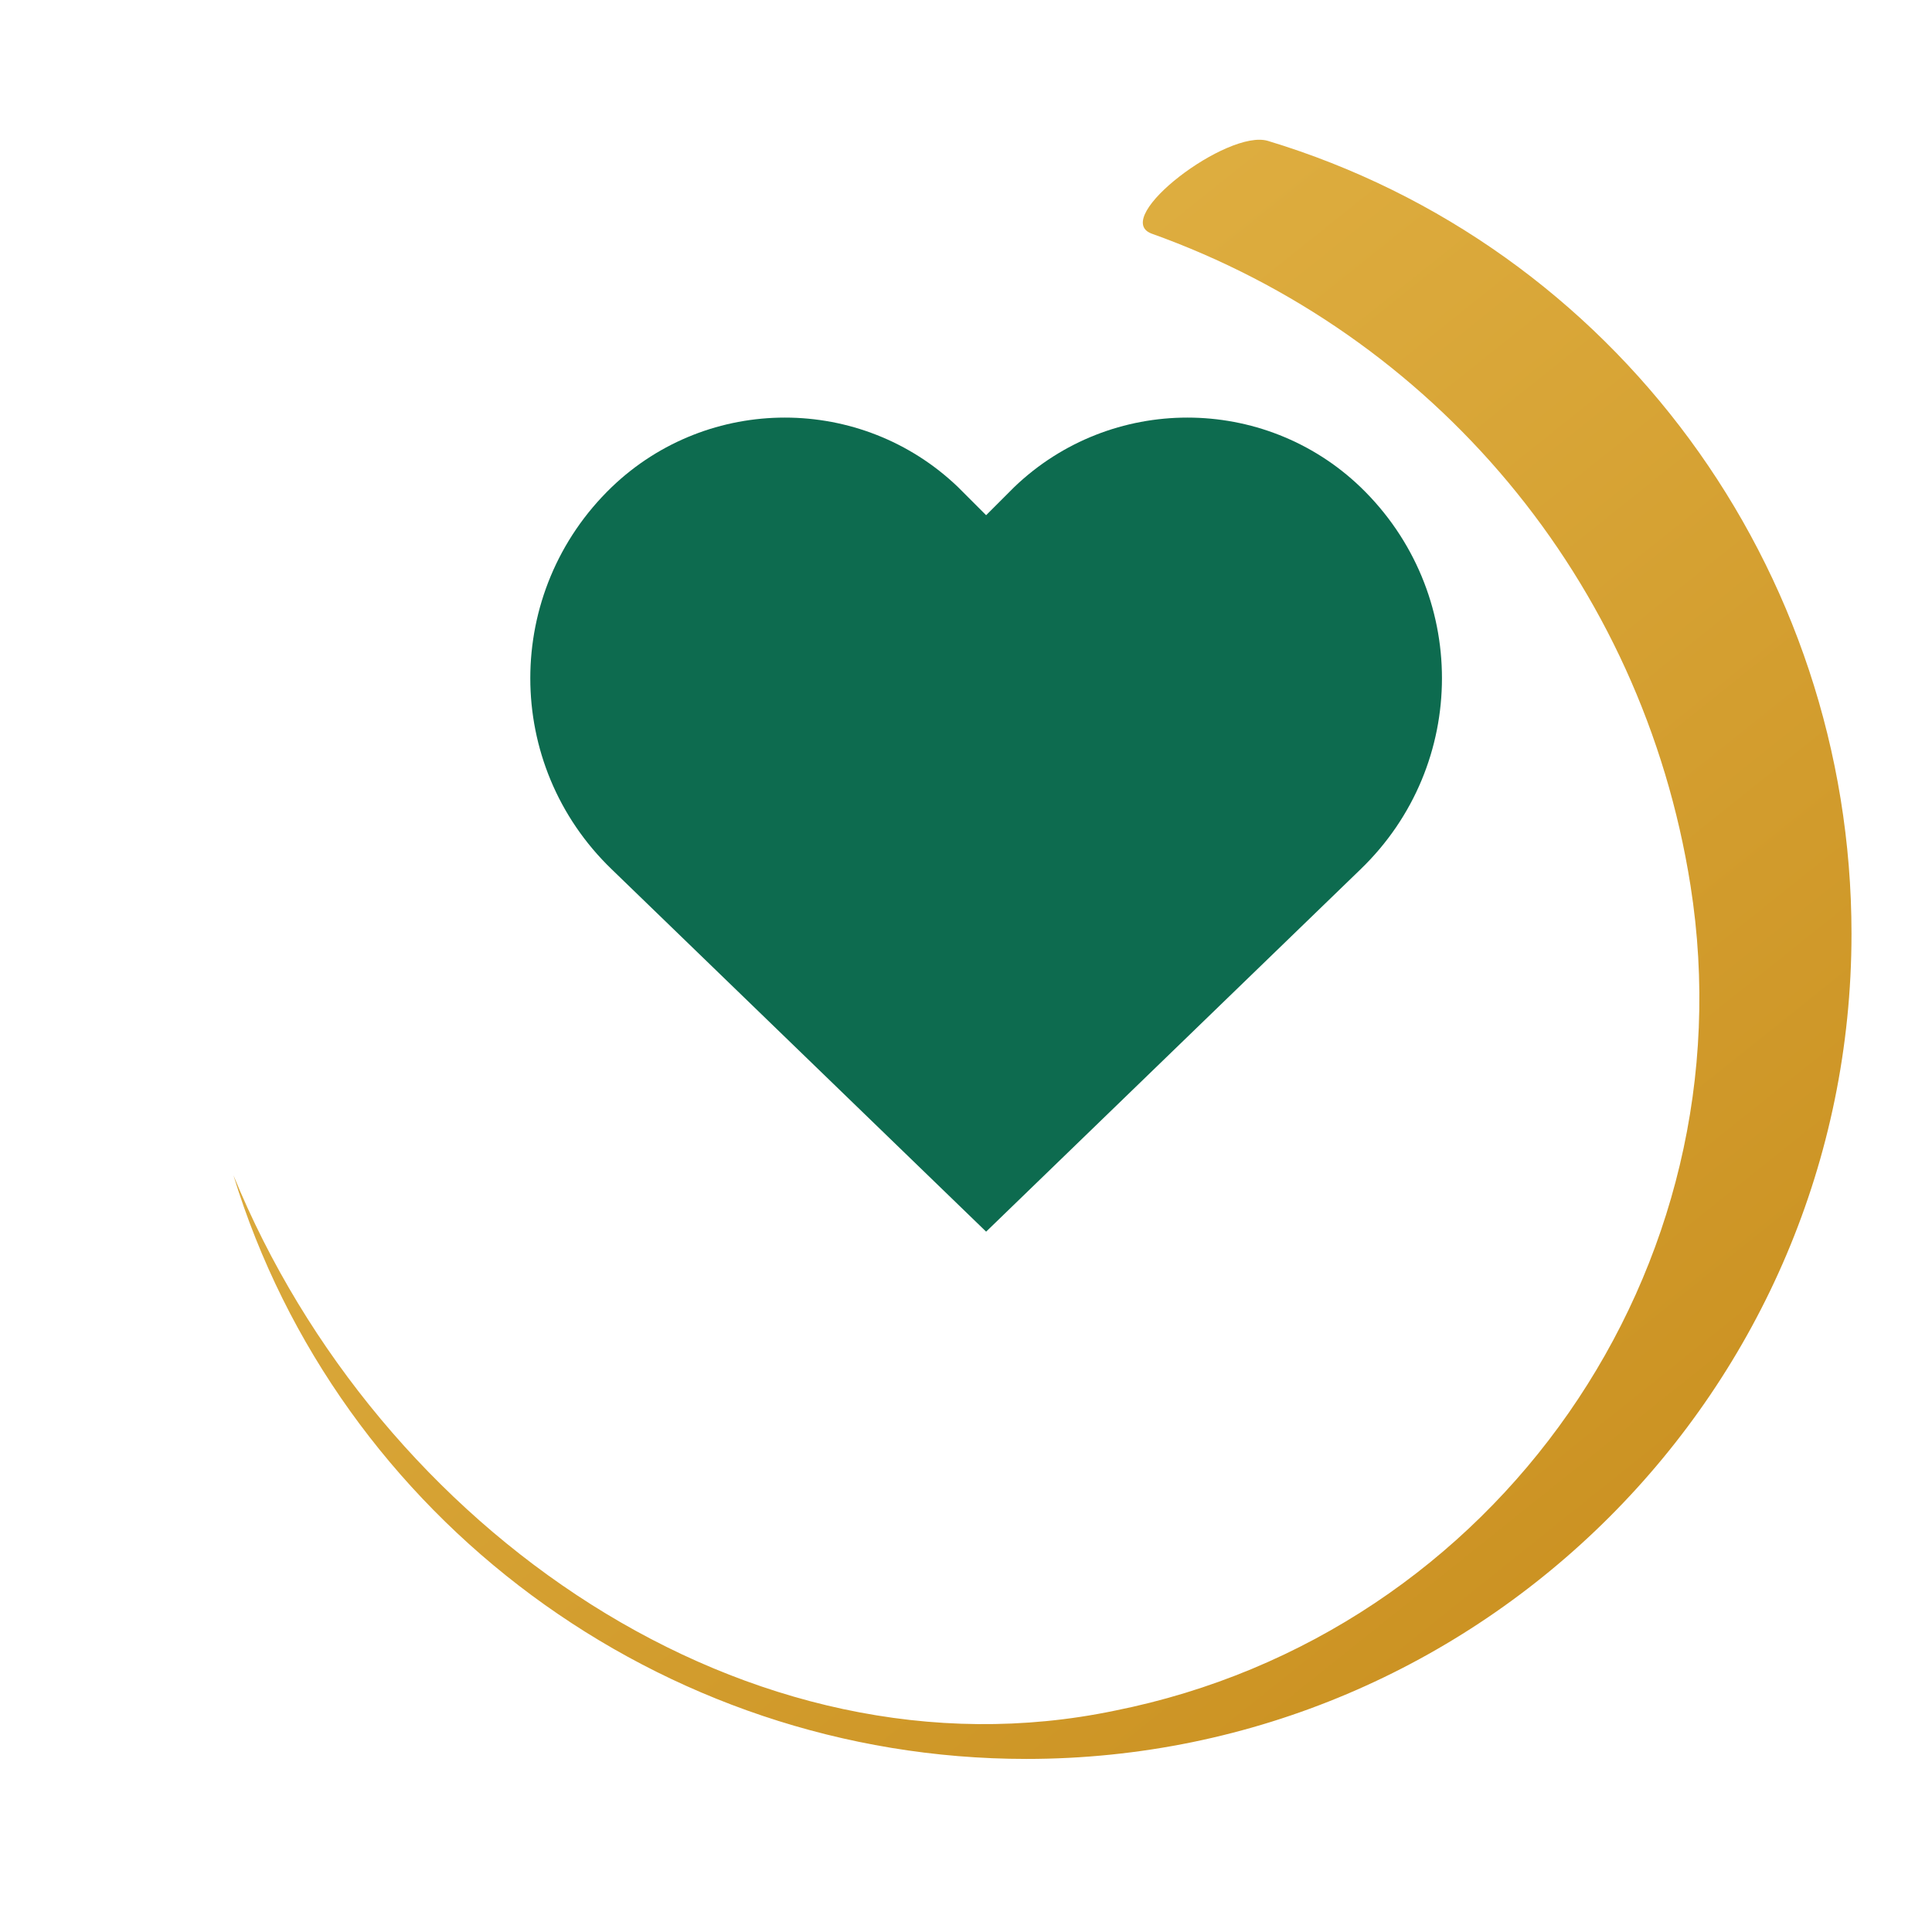
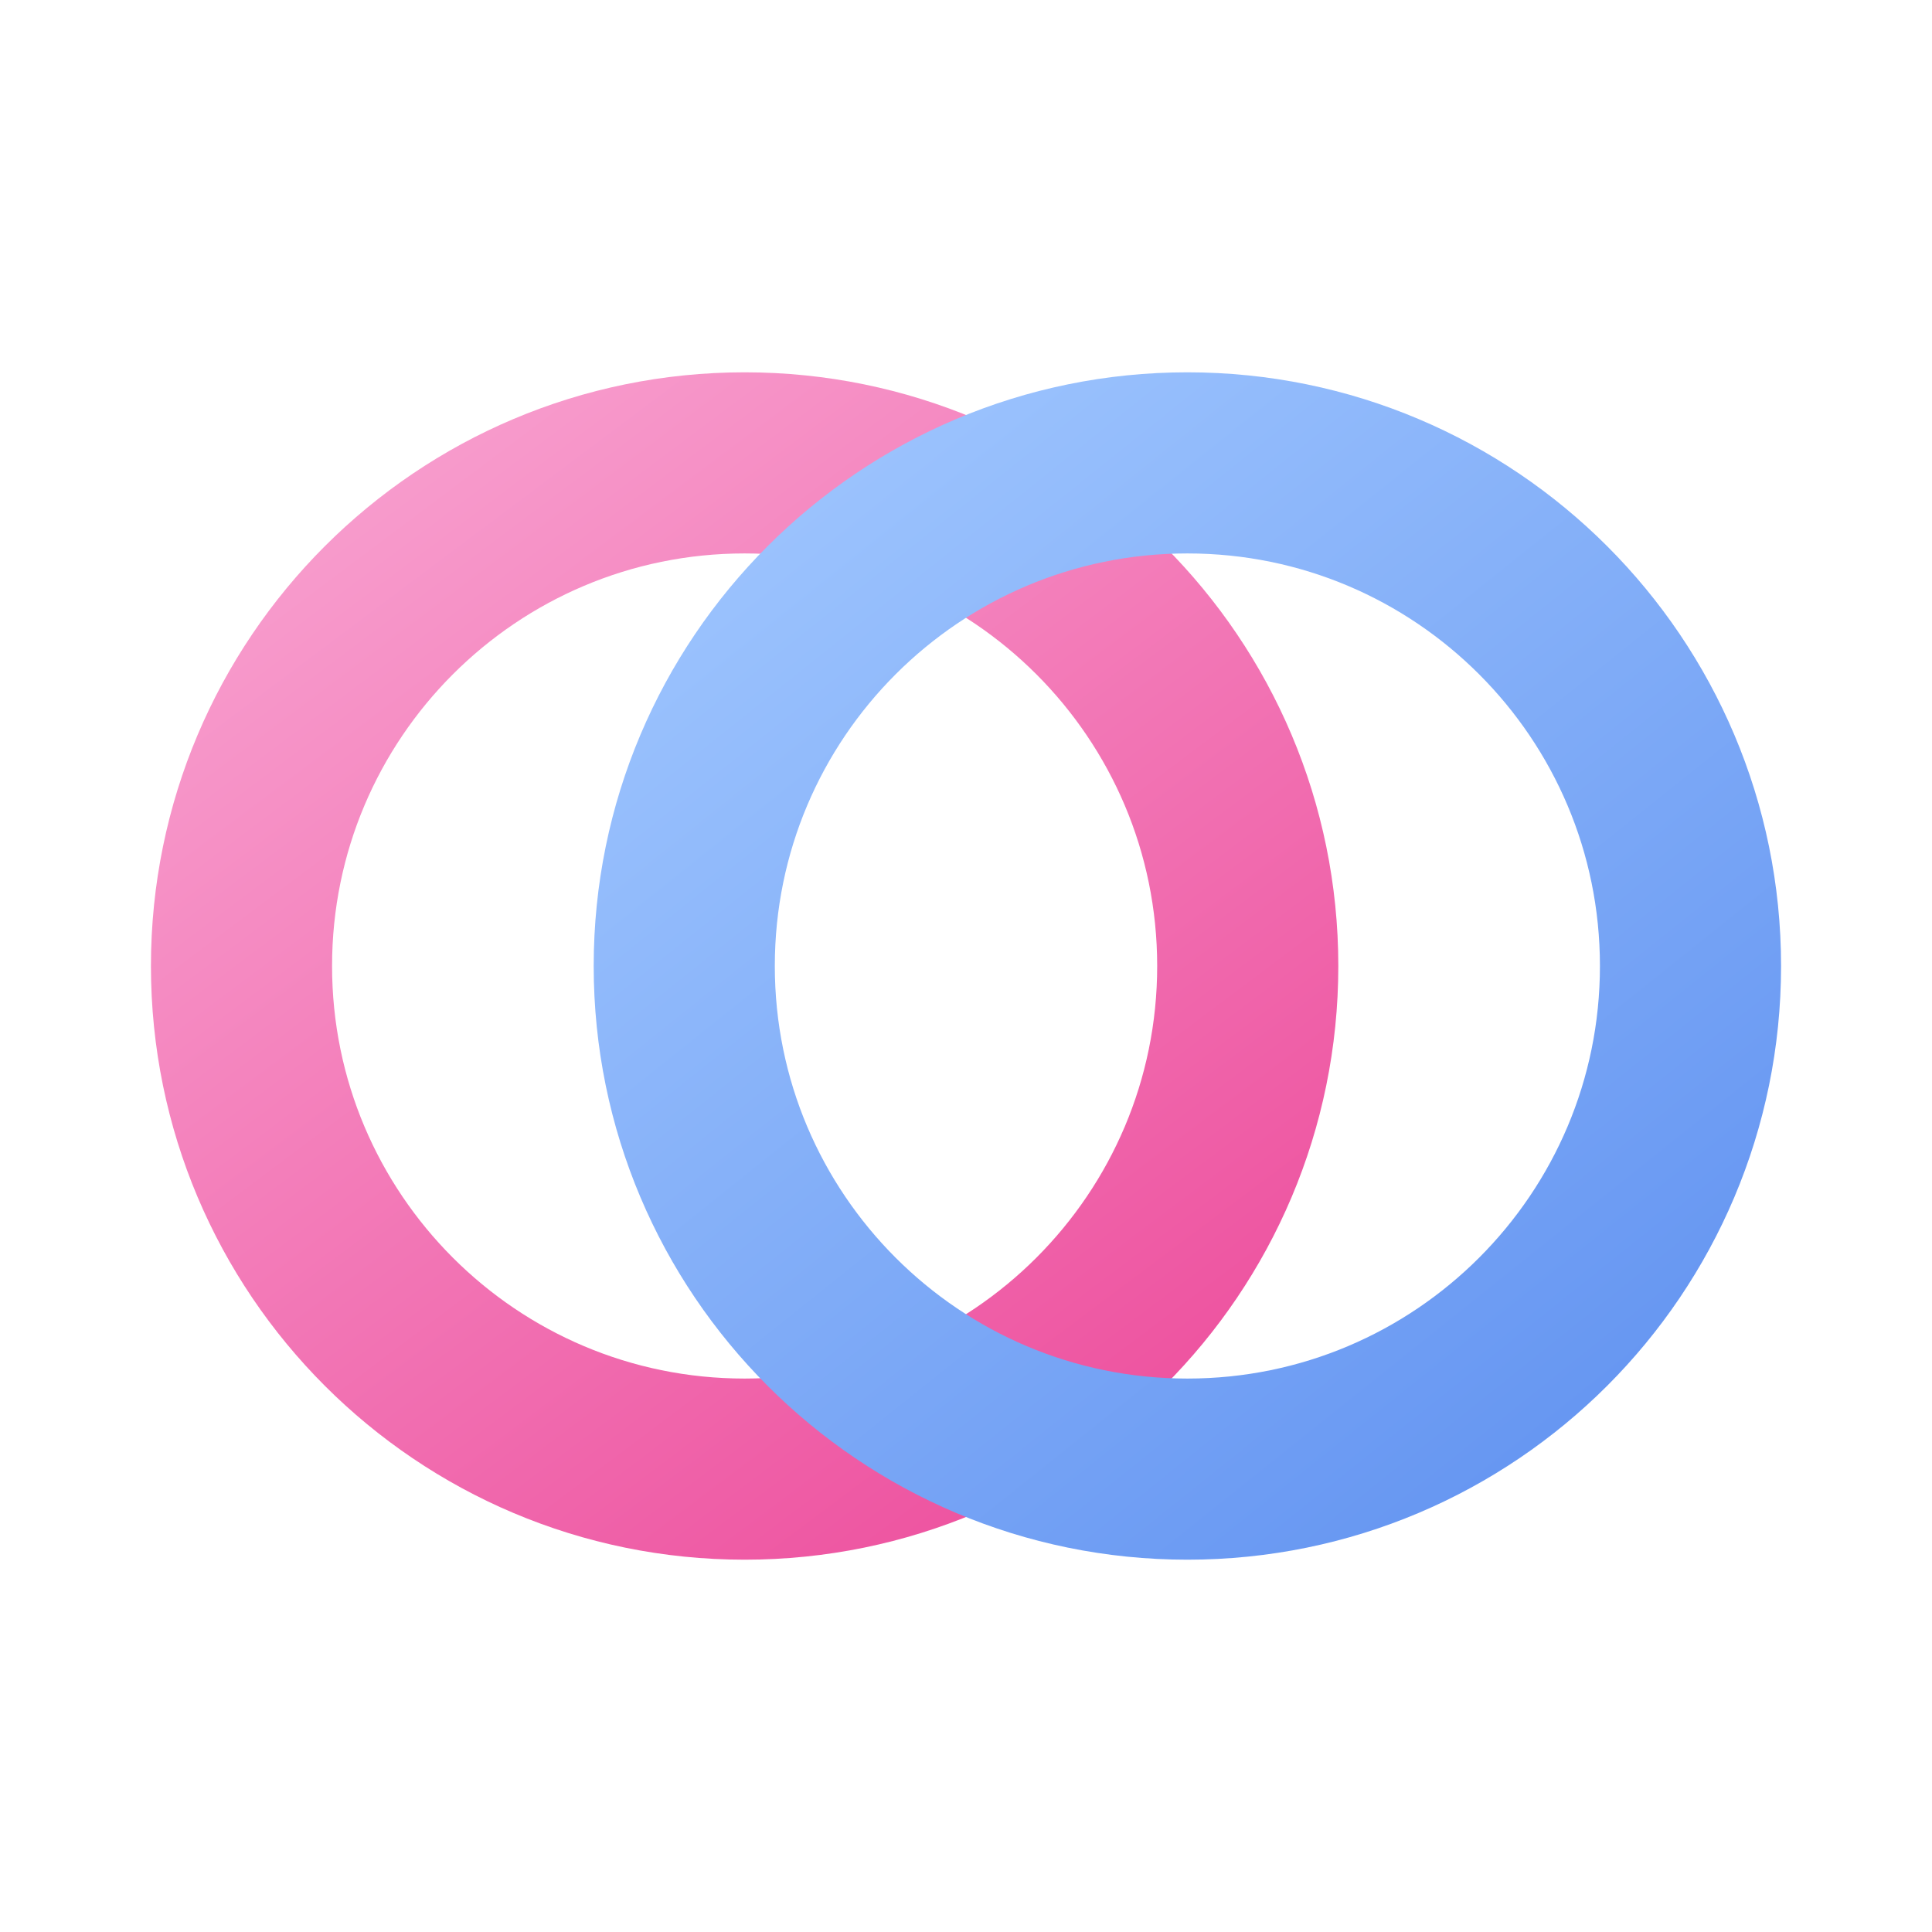
<svg xmlns="http://www.w3.org/2000/svg" viewBox="0 0 48 48" fill="none">
  <defs>
-     <linearGradient id="qab-gold" x1="8" y1="4" x2="40" y2="44" gradientUnits="userSpaceOnUse">
-       <stop offset="0" stop-color="#e5b84b" />
-       <stop offset="1" stop-color="#c98f1f" />
+     <linearGradient id="qab-bride" x1="6" y1="8" x2="30" y2="40" gradientUnits="userSpaceOnUse">
+       <stop offset="0" stop-color="#f9a8d4" />
+       <stop offset="1" stop-color="#ec4899" />
+     </linearGradient>
+     <linearGradient id="qab-groom" x1="20" y1="10" x2="44" y2="40" gradientUnits="userSpaceOnUse">
+       <stop offset="0" stop-color="#9ec5fe" />
+       <stop offset="1" stop-color="#5b8def" />
    </linearGradient>
  </defs>
-   <path d="M31.5 3.5c8.6 2.6 14.5 10.6 14.5 19.7 0 11.3-9.2 20.5-20.5 20.5-9.1 0-17.1-6-19.7-14.5C9.4 38 18.6 44.4 27.7 42.5 37.2 40.6 43.5 31.5 42 22c-1.2-7.6-6.4-13.7-13.4-16.2-1-.4 1.9-2.6 2.9-2.3Z" fill="url(#qab-gold)" />
-   <path d="M15.2 21.6c-2.7-2.6-2.7-6.9 0-9.5 2.4-2.3 6.2-2.3 8.6 0l.7.7.7-.7c2.4-2.3 6.2-2.3 8.6 0 2.7 2.6 2.7 6.9 0 9.5l-9.3 9-9.3-9Z" fill="#0d6b4f" />
+   <circle cx="18.5" cy="24" r="12.5" stroke="url(#qab-bride)" stroke-width="4.5" />
+   <circle cx="29.5" cy="24" r="12.5" stroke="url(#qab-groom)" stroke-width="4.5" />
</svg>
